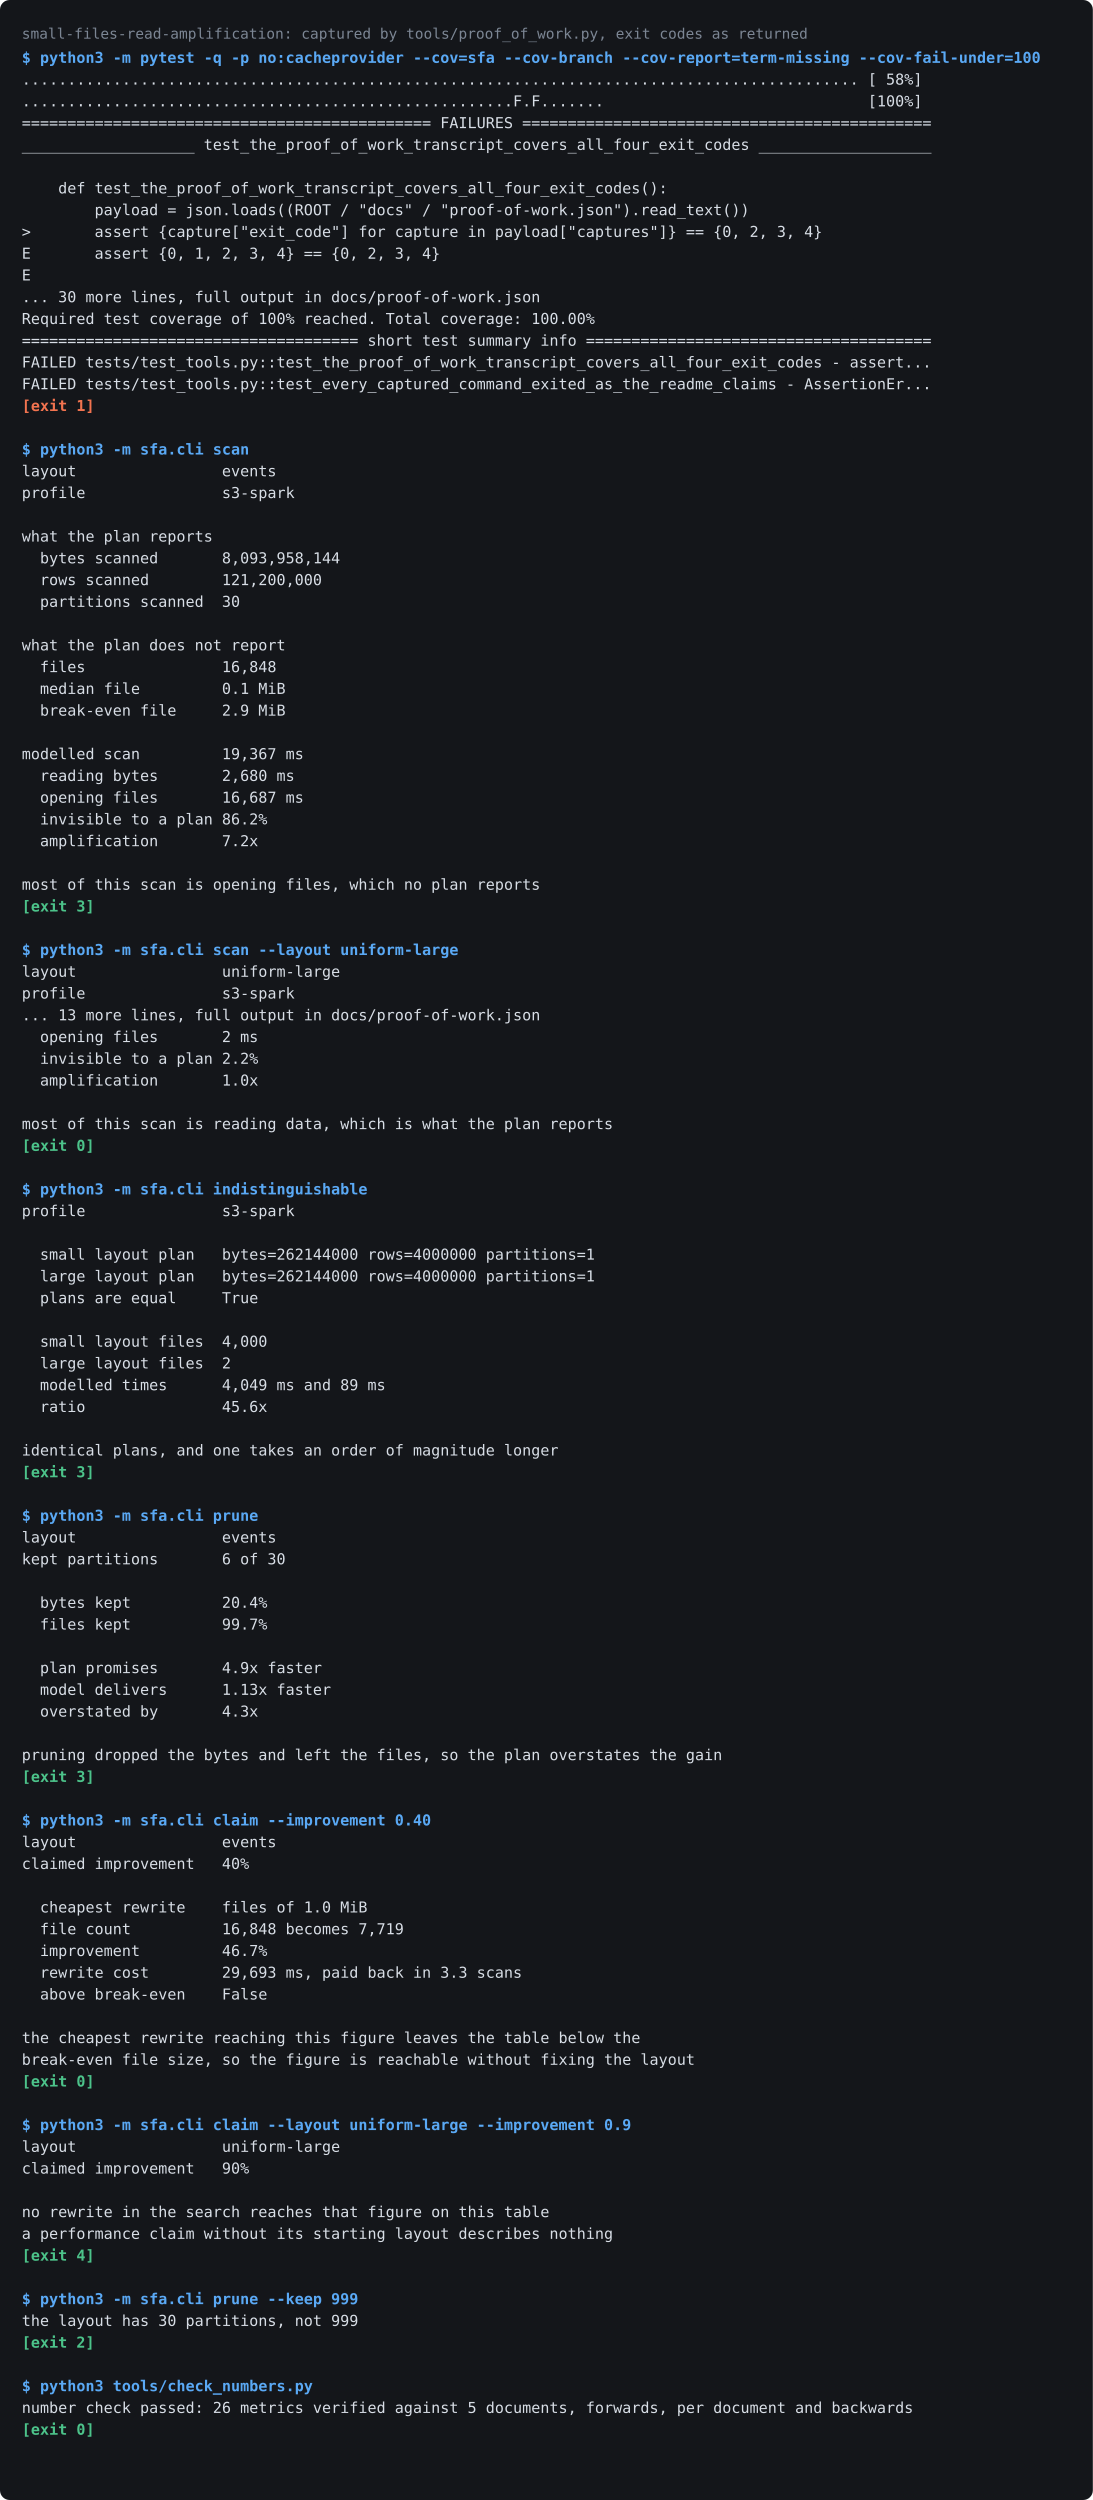
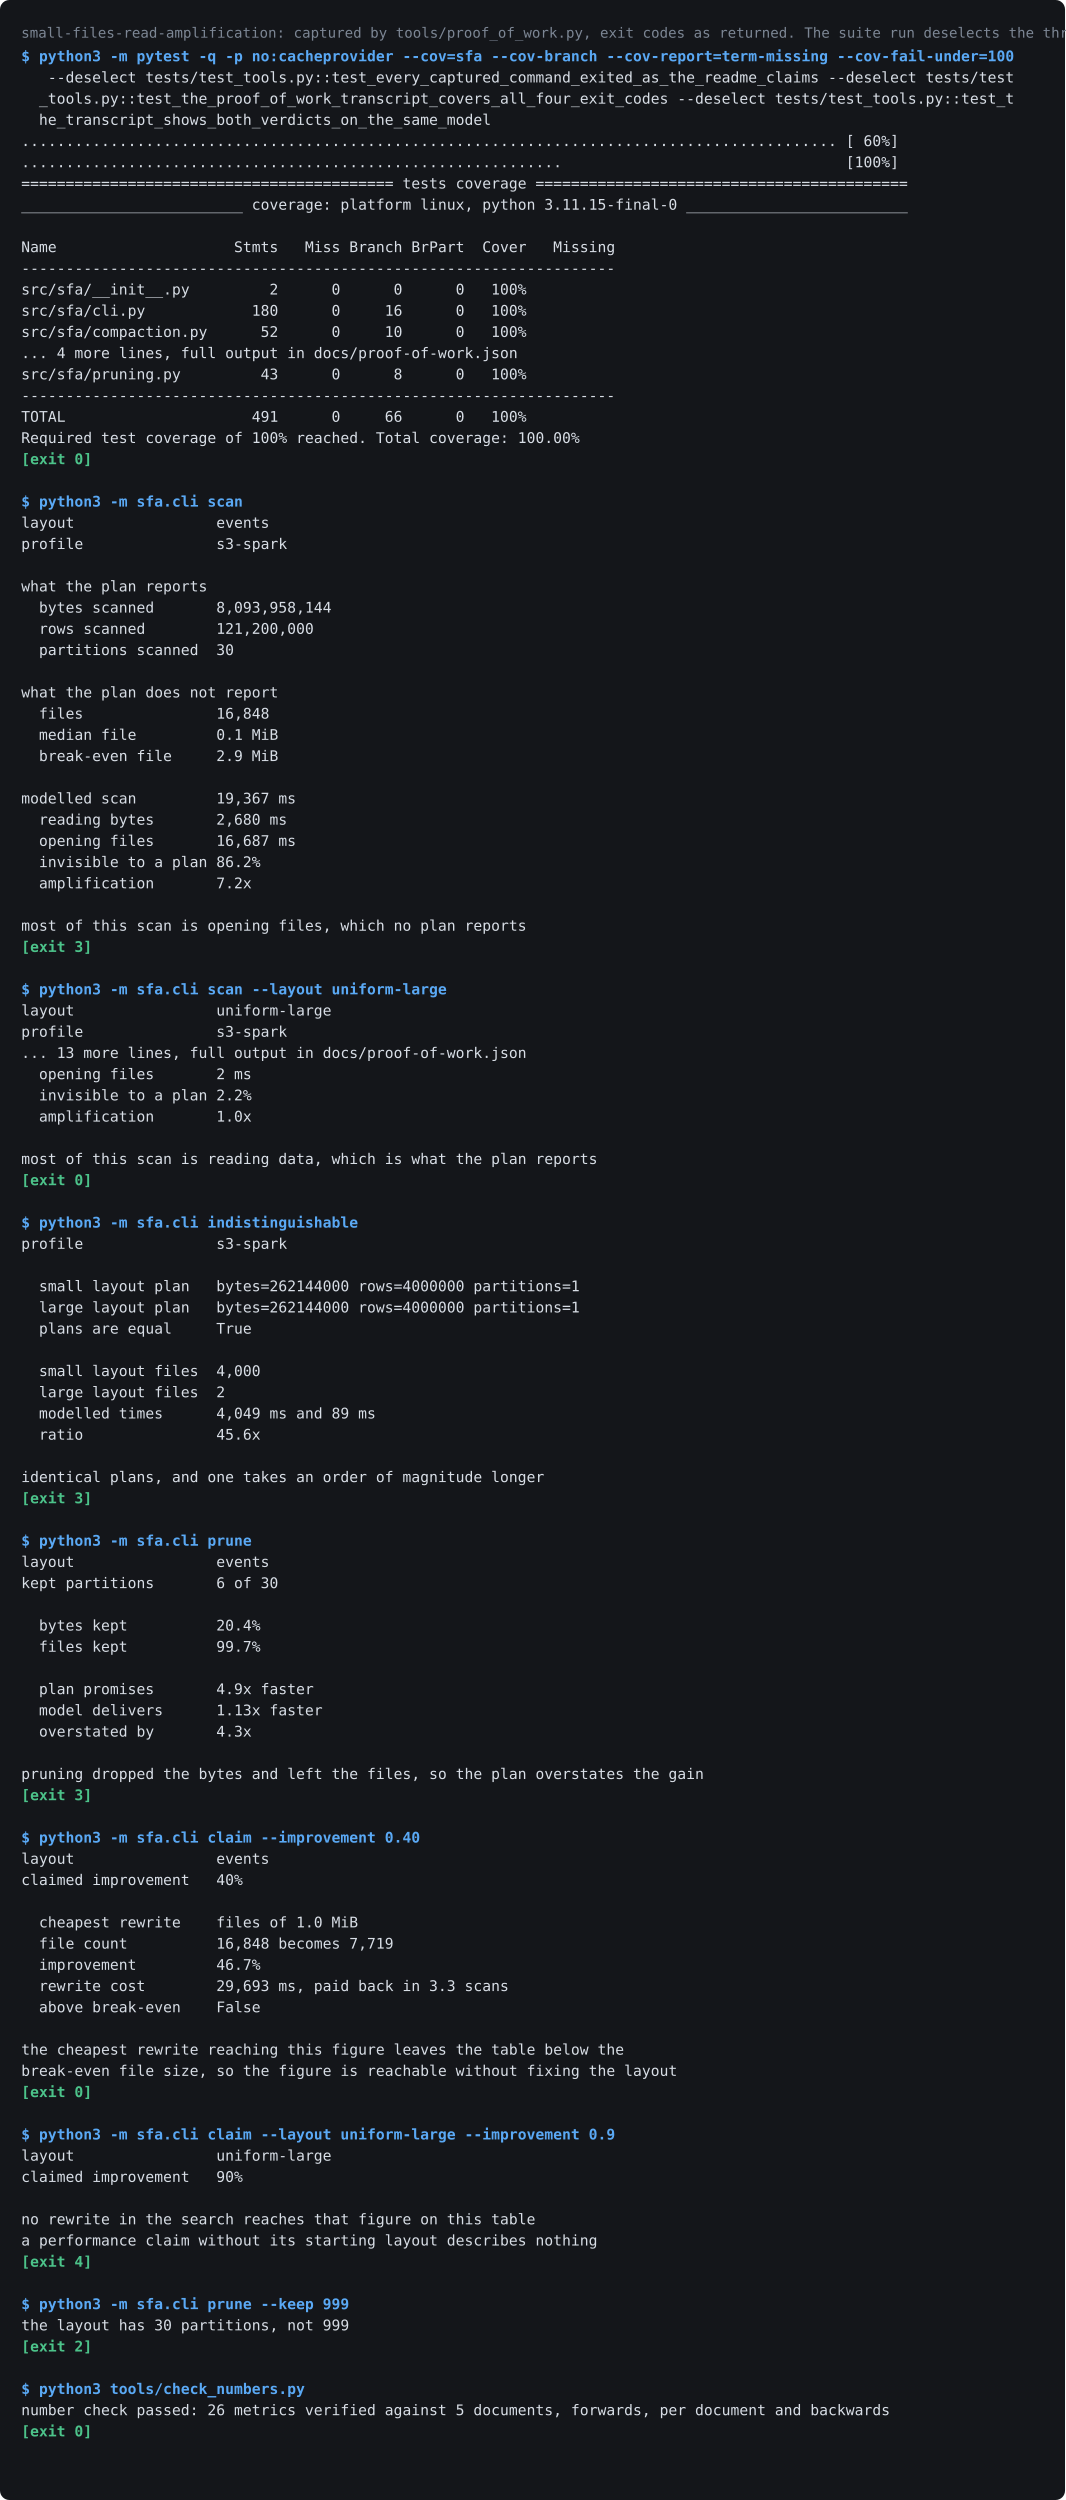
- <svg xmlns="http://www.w3.org/2000/svg" viewBox="0 0 904 2068" width="904" height="2068" role="img" aria-labelledby="t d">
-   <rect width="904" height="2068" rx="8" fill="#14161a" />
-   <text x="18" y="32" font-family="monospace" font-size="12" fill="#7c8694">small-files-read-amplification: captured by tools/proof_of_work.py, exit codes as returned</text>
+ <svg xmlns="http://www.w3.org/2000/svg" viewBox="0 0 904 2122" width="904" height="2122" role="img" aria-labelledby="t d">
+   <rect width="904" height="2122" rx="8" fill="#14161a" />
+   <text x="18" y="32" font-family="monospace" font-size="12" fill="#7c8694">small-files-read-amplification: captured by tools/proof_of_work.py, exit codes as returned. The suite run deselects the three tests that read this transcript.</text>
  <text x="18" y="52" font-family="ui-monospace, SFMono-Regular, Menlo, Consolas, monospace" font-size="12.5" font-weight="600" fill="#5aa9f5" xml:space="preserve">$ python3 -m pytest -q -p no:cacheprovider --cov=sfa --cov-branch --cov-report=term-missing --cov-fail-under=100</text>
-   <text x="18" y="70" font-family="ui-monospace, SFMono-Regular, Menlo, Consolas, monospace" font-size="12.5" font-weight="400" fill="#d8dee6" xml:space="preserve">............................................................................................ [ 58%]</text>
-   <text x="18" y="88" font-family="ui-monospace, SFMono-Regular, Menlo, Consolas, monospace" font-size="12.5" font-weight="400" fill="#d8dee6" xml:space="preserve">......................................................F.F.......                             [100%]</text>
-   <text x="18" y="106" font-family="ui-monospace, SFMono-Regular, Menlo, Consolas, monospace" font-size="12.5" font-weight="400" fill="#d8dee6" xml:space="preserve">============================================= FAILURES =============================================</text>
-   <text x="18" y="124" font-family="ui-monospace, SFMono-Regular, Menlo, Consolas, monospace" font-size="12.5" font-weight="400" fill="#d8dee6" xml:space="preserve">___________________ test_the_proof_of_work_transcript_covers_all_four_exit_codes ___________________</text>
-   <text x="18" y="142" font-family="ui-monospace, SFMono-Regular, Menlo, Consolas, monospace" font-size="12.5" font-weight="400" fill="#d8dee6" xml:space="preserve" />
-   <text x="18" y="160" font-family="ui-monospace, SFMono-Regular, Menlo, Consolas, monospace" font-size="12.5" font-weight="400" fill="#d8dee6" xml:space="preserve">    def test_the_proof_of_work_transcript_covers_all_four_exit_codes():</text>
-   <text x="18" y="178" font-family="ui-monospace, SFMono-Regular, Menlo, Consolas, monospace" font-size="12.5" font-weight="400" fill="#d8dee6" xml:space="preserve">        payload = json.loads((ROOT / "docs" / "proof-of-work.json").read_text())</text>
-   <text x="18" y="196" font-family="ui-monospace, SFMono-Regular, Menlo, Consolas, monospace" font-size="12.5" font-weight="400" fill="#d8dee6" xml:space="preserve">&gt;       assert {capture["exit_code"] for capture in payload["captures"]} == {0, 2, 3, 4}</text>
-   <text x="18" y="214" font-family="ui-monospace, SFMono-Regular, Menlo, Consolas, monospace" font-size="12.5" font-weight="400" fill="#d8dee6" xml:space="preserve">E       assert {0, 1, 2, 3, 4} == {0, 2, 3, 4}</text>
-   <text x="18" y="232" font-family="ui-monospace, SFMono-Regular, Menlo, Consolas, monospace" font-size="12.5" font-weight="400" fill="#d8dee6" xml:space="preserve">E         </text>
-   <text x="18" y="250" font-family="ui-monospace, SFMono-Regular, Menlo, Consolas, monospace" font-size="12.5" font-weight="400" fill="#d8dee6" xml:space="preserve">... 30 more lines, full output in docs/proof-of-work.json</text>
-   <text x="18" y="268" font-family="ui-monospace, SFMono-Regular, Menlo, Consolas, monospace" font-size="12.5" font-weight="400" fill="#d8dee6" xml:space="preserve">Required test coverage of 100% reached. Total coverage: 100.00%</text>
-   <text x="18" y="286" font-family="ui-monospace, SFMono-Regular, Menlo, Consolas, monospace" font-size="12.5" font-weight="400" fill="#d8dee6" xml:space="preserve">===================================== short test summary info ======================================</text>
-   <text x="18" y="304" font-family="ui-monospace, SFMono-Regular, Menlo, Consolas, monospace" font-size="12.5" font-weight="400" fill="#d8dee6" xml:space="preserve">FAILED tests/test_tools.py::test_the_proof_of_work_transcript_covers_all_four_exit_codes - assert...</text>
-   <text x="18" y="322" font-family="ui-monospace, SFMono-Regular, Menlo, Consolas, monospace" font-size="12.5" font-weight="400" fill="#d8dee6" xml:space="preserve">FAILED tests/test_tools.py::test_every_captured_command_exited_as_the_readme_claims - AssertionEr...</text>
-   <text x="18" y="340" font-family="ui-monospace, SFMono-Regular, Menlo, Consolas, monospace" font-size="12.5" font-weight="600" fill="#f2734f" xml:space="preserve">[exit 1]</text>
-   <text x="18" y="376" font-family="ui-monospace, SFMono-Regular, Menlo, Consolas, monospace" font-size="12.5" font-weight="600" fill="#5aa9f5" xml:space="preserve">$ python3 -m sfa.cli scan</text>
-   <text x="18" y="394" font-family="ui-monospace, SFMono-Regular, Menlo, Consolas, monospace" font-size="12.5" font-weight="400" fill="#d8dee6" xml:space="preserve">layout                events</text>
-   <text x="18" y="412" font-family="ui-monospace, SFMono-Regular, Menlo, Consolas, monospace" font-size="12.5" font-weight="400" fill="#d8dee6" xml:space="preserve">profile               s3-spark</text>
-   <text x="18" y="430" font-family="ui-monospace, SFMono-Regular, Menlo, Consolas, monospace" font-size="12.5" font-weight="400" fill="#d8dee6" xml:space="preserve" />
-   <text x="18" y="448" font-family="ui-monospace, SFMono-Regular, Menlo, Consolas, monospace" font-size="12.5" font-weight="400" fill="#d8dee6" xml:space="preserve">what the plan reports</text>
-   <text x="18" y="466" font-family="ui-monospace, SFMono-Regular, Menlo, Consolas, monospace" font-size="12.5" font-weight="400" fill="#d8dee6" xml:space="preserve">  bytes scanned       8,093,958,144</text>
-   <text x="18" y="484" font-family="ui-monospace, SFMono-Regular, Menlo, Consolas, monospace" font-size="12.5" font-weight="400" fill="#d8dee6" xml:space="preserve">  rows scanned        121,200,000</text>
-   <text x="18" y="502" font-family="ui-monospace, SFMono-Regular, Menlo, Consolas, monospace" font-size="12.5" font-weight="400" fill="#d8dee6" xml:space="preserve">  partitions scanned  30</text>
-   <text x="18" y="520" font-family="ui-monospace, SFMono-Regular, Menlo, Consolas, monospace" font-size="12.5" font-weight="400" fill="#d8dee6" xml:space="preserve" />
-   <text x="18" y="538" font-family="ui-monospace, SFMono-Regular, Menlo, Consolas, monospace" font-size="12.5" font-weight="400" fill="#d8dee6" xml:space="preserve">what the plan does not report</text>
-   <text x="18" y="556" font-family="ui-monospace, SFMono-Regular, Menlo, Consolas, monospace" font-size="12.5" font-weight="400" fill="#d8dee6" xml:space="preserve">  files               16,848</text>
-   <text x="18" y="574" font-family="ui-monospace, SFMono-Regular, Menlo, Consolas, monospace" font-size="12.5" font-weight="400" fill="#d8dee6" xml:space="preserve">  median file         0.1 MiB</text>
-   <text x="18" y="592" font-family="ui-monospace, SFMono-Regular, Menlo, Consolas, monospace" font-size="12.5" font-weight="400" fill="#d8dee6" xml:space="preserve">  break-even file     2.9 MiB</text>
-   <text x="18" y="610" font-family="ui-monospace, SFMono-Regular, Menlo, Consolas, monospace" font-size="12.5" font-weight="400" fill="#d8dee6" xml:space="preserve" />
-   <text x="18" y="628" font-family="ui-monospace, SFMono-Regular, Menlo, Consolas, monospace" font-size="12.5" font-weight="400" fill="#d8dee6" xml:space="preserve">modelled scan         19,367 ms</text>
-   <text x="18" y="646" font-family="ui-monospace, SFMono-Regular, Menlo, Consolas, monospace" font-size="12.5" font-weight="400" fill="#d8dee6" xml:space="preserve">  reading bytes       2,680 ms</text>
-   <text x="18" y="664" font-family="ui-monospace, SFMono-Regular, Menlo, Consolas, monospace" font-size="12.5" font-weight="400" fill="#d8dee6" xml:space="preserve">  opening files       16,687 ms</text>
-   <text x="18" y="682" font-family="ui-monospace, SFMono-Regular, Menlo, Consolas, monospace" font-size="12.5" font-weight="400" fill="#d8dee6" xml:space="preserve">  invisible to a plan 86.2%</text>
-   <text x="18" y="700" font-family="ui-monospace, SFMono-Regular, Menlo, Consolas, monospace" font-size="12.5" font-weight="400" fill="#d8dee6" xml:space="preserve">  amplification       7.2x</text>
-   <text x="18" y="718" font-family="ui-monospace, SFMono-Regular, Menlo, Consolas, monospace" font-size="12.5" font-weight="400" fill="#d8dee6" xml:space="preserve" />
-   <text x="18" y="736" font-family="ui-monospace, SFMono-Regular, Menlo, Consolas, monospace" font-size="12.5" font-weight="400" fill="#d8dee6" xml:space="preserve">most of this scan is opening files, which no plan reports</text>
-   <text x="18" y="754" font-family="ui-monospace, SFMono-Regular, Menlo, Consolas, monospace" font-size="12.5" font-weight="600" fill="#4cc38a" xml:space="preserve">[exit 3]</text>
-   <text x="18" y="790" font-family="ui-monospace, SFMono-Regular, Menlo, Consolas, monospace" font-size="12.5" font-weight="600" fill="#5aa9f5" xml:space="preserve">$ python3 -m sfa.cli scan --layout uniform-large</text>
-   <text x="18" y="808" font-family="ui-monospace, SFMono-Regular, Menlo, Consolas, monospace" font-size="12.5" font-weight="400" fill="#d8dee6" xml:space="preserve">layout                uniform-large</text>
-   <text x="18" y="826" font-family="ui-monospace, SFMono-Regular, Menlo, Consolas, monospace" font-size="12.5" font-weight="400" fill="#d8dee6" xml:space="preserve">profile               s3-spark</text>
-   <text x="18" y="844" font-family="ui-monospace, SFMono-Regular, Menlo, Consolas, monospace" font-size="12.5" font-weight="400" fill="#d8dee6" xml:space="preserve">... 13 more lines, full output in docs/proof-of-work.json</text>
-   <text x="18" y="862" font-family="ui-monospace, SFMono-Regular, Menlo, Consolas, monospace" font-size="12.5" font-weight="400" fill="#d8dee6" xml:space="preserve">  opening files       2 ms</text>
-   <text x="18" y="880" font-family="ui-monospace, SFMono-Regular, Menlo, Consolas, monospace" font-size="12.5" font-weight="400" fill="#d8dee6" xml:space="preserve">  invisible to a plan 2.2%</text>
-   <text x="18" y="898" font-family="ui-monospace, SFMono-Regular, Menlo, Consolas, monospace" font-size="12.5" font-weight="400" fill="#d8dee6" xml:space="preserve">  amplification       1.0x</text>
-   <text x="18" y="916" font-family="ui-monospace, SFMono-Regular, Menlo, Consolas, monospace" font-size="12.5" font-weight="400" fill="#d8dee6" xml:space="preserve" />
-   <text x="18" y="934" font-family="ui-monospace, SFMono-Regular, Menlo, Consolas, monospace" font-size="12.5" font-weight="400" fill="#d8dee6" xml:space="preserve">most of this scan is reading data, which is what the plan reports</text>
-   <text x="18" y="952" font-family="ui-monospace, SFMono-Regular, Menlo, Consolas, monospace" font-size="12.5" font-weight="600" fill="#4cc38a" xml:space="preserve">[exit 0]</text>
-   <text x="18" y="988" font-family="ui-monospace, SFMono-Regular, Menlo, Consolas, monospace" font-size="12.5" font-weight="600" fill="#5aa9f5" xml:space="preserve">$ python3 -m sfa.cli indistinguishable</text>
-   <text x="18" y="1006" font-family="ui-monospace, SFMono-Regular, Menlo, Consolas, monospace" font-size="12.5" font-weight="400" fill="#d8dee6" xml:space="preserve">profile               s3-spark</text>
-   <text x="18" y="1024" font-family="ui-monospace, SFMono-Regular, Menlo, Consolas, monospace" font-size="12.5" font-weight="400" fill="#d8dee6" xml:space="preserve" />
-   <text x="18" y="1042" font-family="ui-monospace, SFMono-Regular, Menlo, Consolas, monospace" font-size="12.5" font-weight="400" fill="#d8dee6" xml:space="preserve">  small layout plan   bytes=262144000 rows=4000000 partitions=1</text>
-   <text x="18" y="1060" font-family="ui-monospace, SFMono-Regular, Menlo, Consolas, monospace" font-size="12.5" font-weight="400" fill="#d8dee6" xml:space="preserve">  large layout plan   bytes=262144000 rows=4000000 partitions=1</text>
-   <text x="18" y="1078" font-family="ui-monospace, SFMono-Regular, Menlo, Consolas, monospace" font-size="12.5" font-weight="400" fill="#d8dee6" xml:space="preserve">  plans are equal     True</text>
-   <text x="18" y="1096" font-family="ui-monospace, SFMono-Regular, Menlo, Consolas, monospace" font-size="12.5" font-weight="400" fill="#d8dee6" xml:space="preserve" />
-   <text x="18" y="1114" font-family="ui-monospace, SFMono-Regular, Menlo, Consolas, monospace" font-size="12.5" font-weight="400" fill="#d8dee6" xml:space="preserve">  small layout files  4,000</text>
-   <text x="18" y="1132" font-family="ui-monospace, SFMono-Regular, Menlo, Consolas, monospace" font-size="12.5" font-weight="400" fill="#d8dee6" xml:space="preserve">  large layout files  2</text>
-   <text x="18" y="1150" font-family="ui-monospace, SFMono-Regular, Menlo, Consolas, monospace" font-size="12.5" font-weight="400" fill="#d8dee6" xml:space="preserve">  modelled times      4,049 ms and 89 ms</text>
-   <text x="18" y="1168" font-family="ui-monospace, SFMono-Regular, Menlo, Consolas, monospace" font-size="12.5" font-weight="400" fill="#d8dee6" xml:space="preserve">  ratio               45.6x</text>
-   <text x="18" y="1186" font-family="ui-monospace, SFMono-Regular, Menlo, Consolas, monospace" font-size="12.5" font-weight="400" fill="#d8dee6" xml:space="preserve" />
-   <text x="18" y="1204" font-family="ui-monospace, SFMono-Regular, Menlo, Consolas, monospace" font-size="12.5" font-weight="400" fill="#d8dee6" xml:space="preserve">identical plans, and one takes an order of magnitude longer</text>
-   <text x="18" y="1222" font-family="ui-monospace, SFMono-Regular, Menlo, Consolas, monospace" font-size="12.5" font-weight="600" fill="#4cc38a" xml:space="preserve">[exit 3]</text>
-   <text x="18" y="1258" font-family="ui-monospace, SFMono-Regular, Menlo, Consolas, monospace" font-size="12.5" font-weight="600" fill="#5aa9f5" xml:space="preserve">$ python3 -m sfa.cli prune</text>
-   <text x="18" y="1276" font-family="ui-monospace, SFMono-Regular, Menlo, Consolas, monospace" font-size="12.5" font-weight="400" fill="#d8dee6" xml:space="preserve">layout                events</text>
-   <text x="18" y="1294" font-family="ui-monospace, SFMono-Regular, Menlo, Consolas, monospace" font-size="12.5" font-weight="400" fill="#d8dee6" xml:space="preserve">kept partitions       6 of 30</text>
-   <text x="18" y="1312" font-family="ui-monospace, SFMono-Regular, Menlo, Consolas, monospace" font-size="12.5" font-weight="400" fill="#d8dee6" xml:space="preserve" />
-   <text x="18" y="1330" font-family="ui-monospace, SFMono-Regular, Menlo, Consolas, monospace" font-size="12.5" font-weight="400" fill="#d8dee6" xml:space="preserve">  bytes kept          20.4%</text>
-   <text x="18" y="1348" font-family="ui-monospace, SFMono-Regular, Menlo, Consolas, monospace" font-size="12.5" font-weight="400" fill="#d8dee6" xml:space="preserve">  files kept          99.7%</text>
+   <text x="18" y="70" font-family="ui-monospace, SFMono-Regular, Menlo, Consolas, monospace" font-size="12.5" font-weight="400" fill="#d8dee6" xml:space="preserve">   --deselect tests/test_tools.py::test_every_captured_command_exited_as_the_readme_claims --deselect tests/test</text>
+   <text x="18" y="88" font-family="ui-monospace, SFMono-Regular, Menlo, Consolas, monospace" font-size="12.5" font-weight="400" fill="#d8dee6" xml:space="preserve">  _tools.py::test_the_proof_of_work_transcript_covers_all_four_exit_codes --deselect tests/test_tools.py::test_t</text>
+   <text x="18" y="106" font-family="ui-monospace, SFMono-Regular, Menlo, Consolas, monospace" font-size="12.5" font-weight="400" fill="#d8dee6" xml:space="preserve">  he_transcript_shows_both_verdicts_on_the_same_model</text>
+   <text x="18" y="124" font-family="ui-monospace, SFMono-Regular, Menlo, Consolas, monospace" font-size="12.5" font-weight="400" fill="#d8dee6" xml:space="preserve">............................................................................................ [ 60%]</text>
+   <text x="18" y="142" font-family="ui-monospace, SFMono-Regular, Menlo, Consolas, monospace" font-size="12.5" font-weight="400" fill="#d8dee6" xml:space="preserve">.............................................................                                [100%]</text>
+   <text x="18" y="160" font-family="ui-monospace, SFMono-Regular, Menlo, Consolas, monospace" font-size="12.5" font-weight="400" fill="#d8dee6" xml:space="preserve">========================================== tests coverage ==========================================</text>
+   <text x="18" y="178" font-family="ui-monospace, SFMono-Regular, Menlo, Consolas, monospace" font-size="12.5" font-weight="400" fill="#d8dee6" xml:space="preserve">_________________________ coverage: platform linux, python 3.11.15-final-0 _________________________</text>
+   <text x="18" y="196" font-family="ui-monospace, SFMono-Regular, Menlo, Consolas, monospace" font-size="12.5" font-weight="400" fill="#d8dee6" xml:space="preserve" />
+   <text x="18" y="214" font-family="ui-monospace, SFMono-Regular, Menlo, Consolas, monospace" font-size="12.5" font-weight="400" fill="#d8dee6" xml:space="preserve">Name                    Stmts   Miss Branch BrPart  Cover   Missing</text>
+   <text x="18" y="232" font-family="ui-monospace, SFMono-Regular, Menlo, Consolas, monospace" font-size="12.5" font-weight="400" fill="#d8dee6" xml:space="preserve">-------------------------------------------------------------------</text>
+   <text x="18" y="250" font-family="ui-monospace, SFMono-Regular, Menlo, Consolas, monospace" font-size="12.5" font-weight="400" fill="#d8dee6" xml:space="preserve">src/sfa/__init__.py         2      0      0      0   100%</text>
+   <text x="18" y="268" font-family="ui-monospace, SFMono-Regular, Menlo, Consolas, monospace" font-size="12.5" font-weight="400" fill="#d8dee6" xml:space="preserve">src/sfa/cli.py            180      0     16      0   100%</text>
+   <text x="18" y="286" font-family="ui-monospace, SFMono-Regular, Menlo, Consolas, monospace" font-size="12.5" font-weight="400" fill="#d8dee6" xml:space="preserve">src/sfa/compaction.py      52      0     10      0   100%</text>
+   <text x="18" y="304" font-family="ui-monospace, SFMono-Regular, Menlo, Consolas, monospace" font-size="12.5" font-weight="400" fill="#d8dee6" xml:space="preserve">... 4 more lines, full output in docs/proof-of-work.json</text>
+   <text x="18" y="322" font-family="ui-monospace, SFMono-Regular, Menlo, Consolas, monospace" font-size="12.5" font-weight="400" fill="#d8dee6" xml:space="preserve">src/sfa/pruning.py         43      0      8      0   100%</text>
+   <text x="18" y="340" font-family="ui-monospace, SFMono-Regular, Menlo, Consolas, monospace" font-size="12.5" font-weight="400" fill="#d8dee6" xml:space="preserve">-------------------------------------------------------------------</text>
+   <text x="18" y="358" font-family="ui-monospace, SFMono-Regular, Menlo, Consolas, monospace" font-size="12.5" font-weight="400" fill="#d8dee6" xml:space="preserve">TOTAL                     491      0     66      0   100%</text>
+   <text x="18" y="376" font-family="ui-monospace, SFMono-Regular, Menlo, Consolas, monospace" font-size="12.5" font-weight="400" fill="#d8dee6" xml:space="preserve">Required test coverage of 100% reached. Total coverage: 100.00%</text>
+   <text x="18" y="394" font-family="ui-monospace, SFMono-Regular, Menlo, Consolas, monospace" font-size="12.5" font-weight="600" fill="#4cc38a" xml:space="preserve">[exit 0]</text>
+   <text x="18" y="430" font-family="ui-monospace, SFMono-Regular, Menlo, Consolas, monospace" font-size="12.5" font-weight="600" fill="#5aa9f5" xml:space="preserve">$ python3 -m sfa.cli scan</text>
+   <text x="18" y="448" font-family="ui-monospace, SFMono-Regular, Menlo, Consolas, monospace" font-size="12.5" font-weight="400" fill="#d8dee6" xml:space="preserve">layout                events</text>
+   <text x="18" y="466" font-family="ui-monospace, SFMono-Regular, Menlo, Consolas, monospace" font-size="12.5" font-weight="400" fill="#d8dee6" xml:space="preserve">profile               s3-spark</text>
+   <text x="18" y="484" font-family="ui-monospace, SFMono-Regular, Menlo, Consolas, monospace" font-size="12.5" font-weight="400" fill="#d8dee6" xml:space="preserve" />
+   <text x="18" y="502" font-family="ui-monospace, SFMono-Regular, Menlo, Consolas, monospace" font-size="12.5" font-weight="400" fill="#d8dee6" xml:space="preserve">what the plan reports</text>
+   <text x="18" y="520" font-family="ui-monospace, SFMono-Regular, Menlo, Consolas, monospace" font-size="12.5" font-weight="400" fill="#d8dee6" xml:space="preserve">  bytes scanned       8,093,958,144</text>
+   <text x="18" y="538" font-family="ui-monospace, SFMono-Regular, Menlo, Consolas, monospace" font-size="12.5" font-weight="400" fill="#d8dee6" xml:space="preserve">  rows scanned        121,200,000</text>
+   <text x="18" y="556" font-family="ui-monospace, SFMono-Regular, Menlo, Consolas, monospace" font-size="12.5" font-weight="400" fill="#d8dee6" xml:space="preserve">  partitions scanned  30</text>
+   <text x="18" y="574" font-family="ui-monospace, SFMono-Regular, Menlo, Consolas, monospace" font-size="12.5" font-weight="400" fill="#d8dee6" xml:space="preserve" />
+   <text x="18" y="592" font-family="ui-monospace, SFMono-Regular, Menlo, Consolas, monospace" font-size="12.5" font-weight="400" fill="#d8dee6" xml:space="preserve">what the plan does not report</text>
+   <text x="18" y="610" font-family="ui-monospace, SFMono-Regular, Menlo, Consolas, monospace" font-size="12.5" font-weight="400" fill="#d8dee6" xml:space="preserve">  files               16,848</text>
+   <text x="18" y="628" font-family="ui-monospace, SFMono-Regular, Menlo, Consolas, monospace" font-size="12.5" font-weight="400" fill="#d8dee6" xml:space="preserve">  median file         0.1 MiB</text>
+   <text x="18" y="646" font-family="ui-monospace, SFMono-Regular, Menlo, Consolas, monospace" font-size="12.5" font-weight="400" fill="#d8dee6" xml:space="preserve">  break-even file     2.9 MiB</text>
+   <text x="18" y="664" font-family="ui-monospace, SFMono-Regular, Menlo, Consolas, monospace" font-size="12.5" font-weight="400" fill="#d8dee6" xml:space="preserve" />
+   <text x="18" y="682" font-family="ui-monospace, SFMono-Regular, Menlo, Consolas, monospace" font-size="12.5" font-weight="400" fill="#d8dee6" xml:space="preserve">modelled scan         19,367 ms</text>
+   <text x="18" y="700" font-family="ui-monospace, SFMono-Regular, Menlo, Consolas, monospace" font-size="12.5" font-weight="400" fill="#d8dee6" xml:space="preserve">  reading bytes       2,680 ms</text>
+   <text x="18" y="718" font-family="ui-monospace, SFMono-Regular, Menlo, Consolas, monospace" font-size="12.5" font-weight="400" fill="#d8dee6" xml:space="preserve">  opening files       16,687 ms</text>
+   <text x="18" y="736" font-family="ui-monospace, SFMono-Regular, Menlo, Consolas, monospace" font-size="12.5" font-weight="400" fill="#d8dee6" xml:space="preserve">  invisible to a plan 86.2%</text>
+   <text x="18" y="754" font-family="ui-monospace, SFMono-Regular, Menlo, Consolas, monospace" font-size="12.5" font-weight="400" fill="#d8dee6" xml:space="preserve">  amplification       7.2x</text>
+   <text x="18" y="772" font-family="ui-monospace, SFMono-Regular, Menlo, Consolas, monospace" font-size="12.5" font-weight="400" fill="#d8dee6" xml:space="preserve" />
+   <text x="18" y="790" font-family="ui-monospace, SFMono-Regular, Menlo, Consolas, monospace" font-size="12.5" font-weight="400" fill="#d8dee6" xml:space="preserve">most of this scan is opening files, which no plan reports</text>
+   <text x="18" y="808" font-family="ui-monospace, SFMono-Regular, Menlo, Consolas, monospace" font-size="12.5" font-weight="600" fill="#4cc38a" xml:space="preserve">[exit 3]</text>
+   <text x="18" y="844" font-family="ui-monospace, SFMono-Regular, Menlo, Consolas, monospace" font-size="12.5" font-weight="600" fill="#5aa9f5" xml:space="preserve">$ python3 -m sfa.cli scan --layout uniform-large</text>
+   <text x="18" y="862" font-family="ui-monospace, SFMono-Regular, Menlo, Consolas, monospace" font-size="12.5" font-weight="400" fill="#d8dee6" xml:space="preserve">layout                uniform-large</text>
+   <text x="18" y="880" font-family="ui-monospace, SFMono-Regular, Menlo, Consolas, monospace" font-size="12.5" font-weight="400" fill="#d8dee6" xml:space="preserve">profile               s3-spark</text>
+   <text x="18" y="898" font-family="ui-monospace, SFMono-Regular, Menlo, Consolas, monospace" font-size="12.5" font-weight="400" fill="#d8dee6" xml:space="preserve">... 13 more lines, full output in docs/proof-of-work.json</text>
+   <text x="18" y="916" font-family="ui-monospace, SFMono-Regular, Menlo, Consolas, monospace" font-size="12.5" font-weight="400" fill="#d8dee6" xml:space="preserve">  opening files       2 ms</text>
+   <text x="18" y="934" font-family="ui-monospace, SFMono-Regular, Menlo, Consolas, monospace" font-size="12.5" font-weight="400" fill="#d8dee6" xml:space="preserve">  invisible to a plan 2.2%</text>
+   <text x="18" y="952" font-family="ui-monospace, SFMono-Regular, Menlo, Consolas, monospace" font-size="12.5" font-weight="400" fill="#d8dee6" xml:space="preserve">  amplification       1.0x</text>
+   <text x="18" y="970" font-family="ui-monospace, SFMono-Regular, Menlo, Consolas, monospace" font-size="12.5" font-weight="400" fill="#d8dee6" xml:space="preserve" />
+   <text x="18" y="988" font-family="ui-monospace, SFMono-Regular, Menlo, Consolas, monospace" font-size="12.5" font-weight="400" fill="#d8dee6" xml:space="preserve">most of this scan is reading data, which is what the plan reports</text>
+   <text x="18" y="1006" font-family="ui-monospace, SFMono-Regular, Menlo, Consolas, monospace" font-size="12.5" font-weight="600" fill="#4cc38a" xml:space="preserve">[exit 0]</text>
+   <text x="18" y="1042" font-family="ui-monospace, SFMono-Regular, Menlo, Consolas, monospace" font-size="12.5" font-weight="600" fill="#5aa9f5" xml:space="preserve">$ python3 -m sfa.cli indistinguishable</text>
+   <text x="18" y="1060" font-family="ui-monospace, SFMono-Regular, Menlo, Consolas, monospace" font-size="12.5" font-weight="400" fill="#d8dee6" xml:space="preserve">profile               s3-spark</text>
+   <text x="18" y="1078" font-family="ui-monospace, SFMono-Regular, Menlo, Consolas, monospace" font-size="12.5" font-weight="400" fill="#d8dee6" xml:space="preserve" />
+   <text x="18" y="1096" font-family="ui-monospace, SFMono-Regular, Menlo, Consolas, monospace" font-size="12.5" font-weight="400" fill="#d8dee6" xml:space="preserve">  small layout plan   bytes=262144000 rows=4000000 partitions=1</text>
+   <text x="18" y="1114" font-family="ui-monospace, SFMono-Regular, Menlo, Consolas, monospace" font-size="12.5" font-weight="400" fill="#d8dee6" xml:space="preserve">  large layout plan   bytes=262144000 rows=4000000 partitions=1</text>
+   <text x="18" y="1132" font-family="ui-monospace, SFMono-Regular, Menlo, Consolas, monospace" font-size="12.5" font-weight="400" fill="#d8dee6" xml:space="preserve">  plans are equal     True</text>
+   <text x="18" y="1150" font-family="ui-monospace, SFMono-Regular, Menlo, Consolas, monospace" font-size="12.5" font-weight="400" fill="#d8dee6" xml:space="preserve" />
+   <text x="18" y="1168" font-family="ui-monospace, SFMono-Regular, Menlo, Consolas, monospace" font-size="12.5" font-weight="400" fill="#d8dee6" xml:space="preserve">  small layout files  4,000</text>
+   <text x="18" y="1186" font-family="ui-monospace, SFMono-Regular, Menlo, Consolas, monospace" font-size="12.5" font-weight="400" fill="#d8dee6" xml:space="preserve">  large layout files  2</text>
+   <text x="18" y="1204" font-family="ui-monospace, SFMono-Regular, Menlo, Consolas, monospace" font-size="12.5" font-weight="400" fill="#d8dee6" xml:space="preserve">  modelled times      4,049 ms and 89 ms</text>
+   <text x="18" y="1222" font-family="ui-monospace, SFMono-Regular, Menlo, Consolas, monospace" font-size="12.5" font-weight="400" fill="#d8dee6" xml:space="preserve">  ratio               45.6x</text>
+   <text x="18" y="1240" font-family="ui-monospace, SFMono-Regular, Menlo, Consolas, monospace" font-size="12.5" font-weight="400" fill="#d8dee6" xml:space="preserve" />
+   <text x="18" y="1258" font-family="ui-monospace, SFMono-Regular, Menlo, Consolas, monospace" font-size="12.5" font-weight="400" fill="#d8dee6" xml:space="preserve">identical plans, and one takes an order of magnitude longer</text>
+   <text x="18" y="1276" font-family="ui-monospace, SFMono-Regular, Menlo, Consolas, monospace" font-size="12.5" font-weight="600" fill="#4cc38a" xml:space="preserve">[exit 3]</text>
+   <text x="18" y="1312" font-family="ui-monospace, SFMono-Regular, Menlo, Consolas, monospace" font-size="12.5" font-weight="600" fill="#5aa9f5" xml:space="preserve">$ python3 -m sfa.cli prune</text>
+   <text x="18" y="1330" font-family="ui-monospace, SFMono-Regular, Menlo, Consolas, monospace" font-size="12.5" font-weight="400" fill="#d8dee6" xml:space="preserve">layout                events</text>
+   <text x="18" y="1348" font-family="ui-monospace, SFMono-Regular, Menlo, Consolas, monospace" font-size="12.5" font-weight="400" fill="#d8dee6" xml:space="preserve">kept partitions       6 of 30</text>
  <text x="18" y="1366" font-family="ui-monospace, SFMono-Regular, Menlo, Consolas, monospace" font-size="12.5" font-weight="400" fill="#d8dee6" xml:space="preserve" />
-   <text x="18" y="1384" font-family="ui-monospace, SFMono-Regular, Menlo, Consolas, monospace" font-size="12.5" font-weight="400" fill="#d8dee6" xml:space="preserve">  plan promises       4.9x faster</text>
-   <text x="18" y="1402" font-family="ui-monospace, SFMono-Regular, Menlo, Consolas, monospace" font-size="12.5" font-weight="400" fill="#d8dee6" xml:space="preserve">  model delivers      1.13x faster</text>
-   <text x="18" y="1420" font-family="ui-monospace, SFMono-Regular, Menlo, Consolas, monospace" font-size="12.5" font-weight="400" fill="#d8dee6" xml:space="preserve">  overstated by       4.3x</text>
-   <text x="18" y="1438" font-family="ui-monospace, SFMono-Regular, Menlo, Consolas, monospace" font-size="12.5" font-weight="400" fill="#d8dee6" xml:space="preserve" />
-   <text x="18" y="1456" font-family="ui-monospace, SFMono-Regular, Menlo, Consolas, monospace" font-size="12.5" font-weight="400" fill="#d8dee6" xml:space="preserve">pruning dropped the bytes and left the files, so the plan overstates the gain</text>
-   <text x="18" y="1474" font-family="ui-monospace, SFMono-Regular, Menlo, Consolas, monospace" font-size="12.5" font-weight="600" fill="#4cc38a" xml:space="preserve">[exit 3]</text>
-   <text x="18" y="1510" font-family="ui-monospace, SFMono-Regular, Menlo, Consolas, monospace" font-size="12.5" font-weight="600" fill="#5aa9f5" xml:space="preserve">$ python3 -m sfa.cli claim --improvement 0.40</text>
-   <text x="18" y="1528" font-family="ui-monospace, SFMono-Regular, Menlo, Consolas, monospace" font-size="12.5" font-weight="400" fill="#d8dee6" xml:space="preserve">layout                events</text>
-   <text x="18" y="1546" font-family="ui-monospace, SFMono-Regular, Menlo, Consolas, monospace" font-size="12.5" font-weight="400" fill="#d8dee6" xml:space="preserve">claimed improvement   40%</text>
-   <text x="18" y="1564" font-family="ui-monospace, SFMono-Regular, Menlo, Consolas, monospace" font-size="12.5" font-weight="400" fill="#d8dee6" xml:space="preserve" />
-   <text x="18" y="1582" font-family="ui-monospace, SFMono-Regular, Menlo, Consolas, monospace" font-size="12.5" font-weight="400" fill="#d8dee6" xml:space="preserve">  cheapest rewrite    files of 1.0 MiB</text>
-   <text x="18" y="1600" font-family="ui-monospace, SFMono-Regular, Menlo, Consolas, monospace" font-size="12.5" font-weight="400" fill="#d8dee6" xml:space="preserve">  file count          16,848 becomes 7,719</text>
-   <text x="18" y="1618" font-family="ui-monospace, SFMono-Regular, Menlo, Consolas, monospace" font-size="12.5" font-weight="400" fill="#d8dee6" xml:space="preserve">  improvement         46.7%</text>
-   <text x="18" y="1636" font-family="ui-monospace, SFMono-Regular, Menlo, Consolas, monospace" font-size="12.5" font-weight="400" fill="#d8dee6" xml:space="preserve">  rewrite cost        29,693 ms, paid back in 3.3 scans</text>
-   <text x="18" y="1654" font-family="ui-monospace, SFMono-Regular, Menlo, Consolas, monospace" font-size="12.5" font-weight="400" fill="#d8dee6" xml:space="preserve">  above break-even    False</text>
-   <text x="18" y="1672" font-family="ui-monospace, SFMono-Regular, Menlo, Consolas, monospace" font-size="12.5" font-weight="400" fill="#d8dee6" xml:space="preserve" />
-   <text x="18" y="1690" font-family="ui-monospace, SFMono-Regular, Menlo, Consolas, monospace" font-size="12.5" font-weight="400" fill="#d8dee6" xml:space="preserve">the cheapest rewrite reaching this figure leaves the table below the</text>
-   <text x="18" y="1708" font-family="ui-monospace, SFMono-Regular, Menlo, Consolas, monospace" font-size="12.5" font-weight="400" fill="#d8dee6" xml:space="preserve">break-even file size, so the figure is reachable without fixing the layout</text>
-   <text x="18" y="1726" font-family="ui-monospace, SFMono-Regular, Menlo, Consolas, monospace" font-size="12.5" font-weight="600" fill="#4cc38a" xml:space="preserve">[exit 0]</text>
-   <text x="18" y="1762" font-family="ui-monospace, SFMono-Regular, Menlo, Consolas, monospace" font-size="12.5" font-weight="600" fill="#5aa9f5" xml:space="preserve">$ python3 -m sfa.cli claim --layout uniform-large --improvement 0.9</text>
-   <text x="18" y="1780" font-family="ui-monospace, SFMono-Regular, Menlo, Consolas, monospace" font-size="12.5" font-weight="400" fill="#d8dee6" xml:space="preserve">layout                uniform-large</text>
-   <text x="18" y="1798" font-family="ui-monospace, SFMono-Regular, Menlo, Consolas, monospace" font-size="12.5" font-weight="400" fill="#d8dee6" xml:space="preserve">claimed improvement   90%</text>
-   <text x="18" y="1816" font-family="ui-monospace, SFMono-Regular, Menlo, Consolas, monospace" font-size="12.5" font-weight="400" fill="#d8dee6" xml:space="preserve" />
-   <text x="18" y="1834" font-family="ui-monospace, SFMono-Regular, Menlo, Consolas, monospace" font-size="12.5" font-weight="400" fill="#d8dee6" xml:space="preserve">no rewrite in the search reaches that figure on this table</text>
-   <text x="18" y="1852" font-family="ui-monospace, SFMono-Regular, Menlo, Consolas, monospace" font-size="12.5" font-weight="400" fill="#d8dee6" xml:space="preserve">a performance claim without its starting layout describes nothing</text>
-   <text x="18" y="1870" font-family="ui-monospace, SFMono-Regular, Menlo, Consolas, monospace" font-size="12.5" font-weight="600" fill="#4cc38a" xml:space="preserve">[exit 4]</text>
-   <text x="18" y="1906" font-family="ui-monospace, SFMono-Regular, Menlo, Consolas, monospace" font-size="12.5" font-weight="600" fill="#5aa9f5" xml:space="preserve">$ python3 -m sfa.cli prune --keep 999</text>
-   <text x="18" y="1924" font-family="ui-monospace, SFMono-Regular, Menlo, Consolas, monospace" font-size="12.5" font-weight="400" fill="#d8dee6" xml:space="preserve">the layout has 30 partitions, not 999</text>
-   <text x="18" y="1942" font-family="ui-monospace, SFMono-Regular, Menlo, Consolas, monospace" font-size="12.5" font-weight="600" fill="#4cc38a" xml:space="preserve">[exit 2]</text>
-   <text x="18" y="1978" font-family="ui-monospace, SFMono-Regular, Menlo, Consolas, monospace" font-size="12.5" font-weight="600" fill="#5aa9f5" xml:space="preserve">$ python3 tools/check_numbers.py</text>
-   <text x="18" y="1996" font-family="ui-monospace, SFMono-Regular, Menlo, Consolas, monospace" font-size="12.5" font-weight="400" fill="#d8dee6" xml:space="preserve">number check passed: 26 metrics verified against 5 documents, forwards, per document and backwards</text>
-   <text x="18" y="2014" font-family="ui-monospace, SFMono-Regular, Menlo, Consolas, monospace" font-size="12.5" font-weight="600" fill="#4cc38a" xml:space="preserve">[exit 0]</text>
+   <text x="18" y="1384" font-family="ui-monospace, SFMono-Regular, Menlo, Consolas, monospace" font-size="12.5" font-weight="400" fill="#d8dee6" xml:space="preserve">  bytes kept          20.4%</text>
+   <text x="18" y="1402" font-family="ui-monospace, SFMono-Regular, Menlo, Consolas, monospace" font-size="12.5" font-weight="400" fill="#d8dee6" xml:space="preserve">  files kept          99.7%</text>
+   <text x="18" y="1420" font-family="ui-monospace, SFMono-Regular, Menlo, Consolas, monospace" font-size="12.5" font-weight="400" fill="#d8dee6" xml:space="preserve" />
+   <text x="18" y="1438" font-family="ui-monospace, SFMono-Regular, Menlo, Consolas, monospace" font-size="12.5" font-weight="400" fill="#d8dee6" xml:space="preserve">  plan promises       4.9x faster</text>
+   <text x="18" y="1456" font-family="ui-monospace, SFMono-Regular, Menlo, Consolas, monospace" font-size="12.5" font-weight="400" fill="#d8dee6" xml:space="preserve">  model delivers      1.13x faster</text>
+   <text x="18" y="1474" font-family="ui-monospace, SFMono-Regular, Menlo, Consolas, monospace" font-size="12.5" font-weight="400" fill="#d8dee6" xml:space="preserve">  overstated by       4.3x</text>
+   <text x="18" y="1492" font-family="ui-monospace, SFMono-Regular, Menlo, Consolas, monospace" font-size="12.5" font-weight="400" fill="#d8dee6" xml:space="preserve" />
+   <text x="18" y="1510" font-family="ui-monospace, SFMono-Regular, Menlo, Consolas, monospace" font-size="12.5" font-weight="400" fill="#d8dee6" xml:space="preserve">pruning dropped the bytes and left the files, so the plan overstates the gain</text>
+   <text x="18" y="1528" font-family="ui-monospace, SFMono-Regular, Menlo, Consolas, monospace" font-size="12.5" font-weight="600" fill="#4cc38a" xml:space="preserve">[exit 3]</text>
+   <text x="18" y="1564" font-family="ui-monospace, SFMono-Regular, Menlo, Consolas, monospace" font-size="12.5" font-weight="600" fill="#5aa9f5" xml:space="preserve">$ python3 -m sfa.cli claim --improvement 0.40</text>
+   <text x="18" y="1582" font-family="ui-monospace, SFMono-Regular, Menlo, Consolas, monospace" font-size="12.5" font-weight="400" fill="#d8dee6" xml:space="preserve">layout                events</text>
+   <text x="18" y="1600" font-family="ui-monospace, SFMono-Regular, Menlo, Consolas, monospace" font-size="12.5" font-weight="400" fill="#d8dee6" xml:space="preserve">claimed improvement   40%</text>
+   <text x="18" y="1618" font-family="ui-monospace, SFMono-Regular, Menlo, Consolas, monospace" font-size="12.5" font-weight="400" fill="#d8dee6" xml:space="preserve" />
+   <text x="18" y="1636" font-family="ui-monospace, SFMono-Regular, Menlo, Consolas, monospace" font-size="12.5" font-weight="400" fill="#d8dee6" xml:space="preserve">  cheapest rewrite    files of 1.0 MiB</text>
+   <text x="18" y="1654" font-family="ui-monospace, SFMono-Regular, Menlo, Consolas, monospace" font-size="12.5" font-weight="400" fill="#d8dee6" xml:space="preserve">  file count          16,848 becomes 7,719</text>
+   <text x="18" y="1672" font-family="ui-monospace, SFMono-Regular, Menlo, Consolas, monospace" font-size="12.5" font-weight="400" fill="#d8dee6" xml:space="preserve">  improvement         46.7%</text>
+   <text x="18" y="1690" font-family="ui-monospace, SFMono-Regular, Menlo, Consolas, monospace" font-size="12.5" font-weight="400" fill="#d8dee6" xml:space="preserve">  rewrite cost        29,693 ms, paid back in 3.3 scans</text>
+   <text x="18" y="1708" font-family="ui-monospace, SFMono-Regular, Menlo, Consolas, monospace" font-size="12.5" font-weight="400" fill="#d8dee6" xml:space="preserve">  above break-even    False</text>
+   <text x="18" y="1726" font-family="ui-monospace, SFMono-Regular, Menlo, Consolas, monospace" font-size="12.5" font-weight="400" fill="#d8dee6" xml:space="preserve" />
+   <text x="18" y="1744" font-family="ui-monospace, SFMono-Regular, Menlo, Consolas, monospace" font-size="12.5" font-weight="400" fill="#d8dee6" xml:space="preserve">the cheapest rewrite reaching this figure leaves the table below the</text>
+   <text x="18" y="1762" font-family="ui-monospace, SFMono-Regular, Menlo, Consolas, monospace" font-size="12.5" font-weight="400" fill="#d8dee6" xml:space="preserve">break-even file size, so the figure is reachable without fixing the layout</text>
+   <text x="18" y="1780" font-family="ui-monospace, SFMono-Regular, Menlo, Consolas, monospace" font-size="12.5" font-weight="600" fill="#4cc38a" xml:space="preserve">[exit 0]</text>
+   <text x="18" y="1816" font-family="ui-monospace, SFMono-Regular, Menlo, Consolas, monospace" font-size="12.5" font-weight="600" fill="#5aa9f5" xml:space="preserve">$ python3 -m sfa.cli claim --layout uniform-large --improvement 0.9</text>
+   <text x="18" y="1834" font-family="ui-monospace, SFMono-Regular, Menlo, Consolas, monospace" font-size="12.5" font-weight="400" fill="#d8dee6" xml:space="preserve">layout                uniform-large</text>
+   <text x="18" y="1852" font-family="ui-monospace, SFMono-Regular, Menlo, Consolas, monospace" font-size="12.5" font-weight="400" fill="#d8dee6" xml:space="preserve">claimed improvement   90%</text>
+   <text x="18" y="1870" font-family="ui-monospace, SFMono-Regular, Menlo, Consolas, monospace" font-size="12.5" font-weight="400" fill="#d8dee6" xml:space="preserve" />
+   <text x="18" y="1888" font-family="ui-monospace, SFMono-Regular, Menlo, Consolas, monospace" font-size="12.5" font-weight="400" fill="#d8dee6" xml:space="preserve">no rewrite in the search reaches that figure on this table</text>
+   <text x="18" y="1906" font-family="ui-monospace, SFMono-Regular, Menlo, Consolas, monospace" font-size="12.5" font-weight="400" fill="#d8dee6" xml:space="preserve">a performance claim without its starting layout describes nothing</text>
+   <text x="18" y="1924" font-family="ui-monospace, SFMono-Regular, Menlo, Consolas, monospace" font-size="12.5" font-weight="600" fill="#4cc38a" xml:space="preserve">[exit 4]</text>
+   <text x="18" y="1960" font-family="ui-monospace, SFMono-Regular, Menlo, Consolas, monospace" font-size="12.5" font-weight="600" fill="#5aa9f5" xml:space="preserve">$ python3 -m sfa.cli prune --keep 999</text>
+   <text x="18" y="1978" font-family="ui-monospace, SFMono-Regular, Menlo, Consolas, monospace" font-size="12.5" font-weight="400" fill="#d8dee6" xml:space="preserve">the layout has 30 partitions, not 999</text>
+   <text x="18" y="1996" font-family="ui-monospace, SFMono-Regular, Menlo, Consolas, monospace" font-size="12.5" font-weight="600" fill="#4cc38a" xml:space="preserve">[exit 2]</text>
+   <text x="18" y="2032" font-family="ui-monospace, SFMono-Regular, Menlo, Consolas, monospace" font-size="12.5" font-weight="600" fill="#5aa9f5" xml:space="preserve">$ python3 tools/check_numbers.py</text>
+   <text x="18" y="2050" font-family="ui-monospace, SFMono-Regular, Menlo, Consolas, monospace" font-size="12.5" font-weight="400" fill="#d8dee6" xml:space="preserve">number check passed: 26 metrics verified against 5 documents, forwards, per document and backwards</text>
+   <text x="18" y="2068" font-family="ui-monospace, SFMono-Regular, Menlo, Consolas, monospace" font-size="12.5" font-weight="600" fill="#4cc38a" xml:space="preserve">[exit 0]</text>
</svg>
